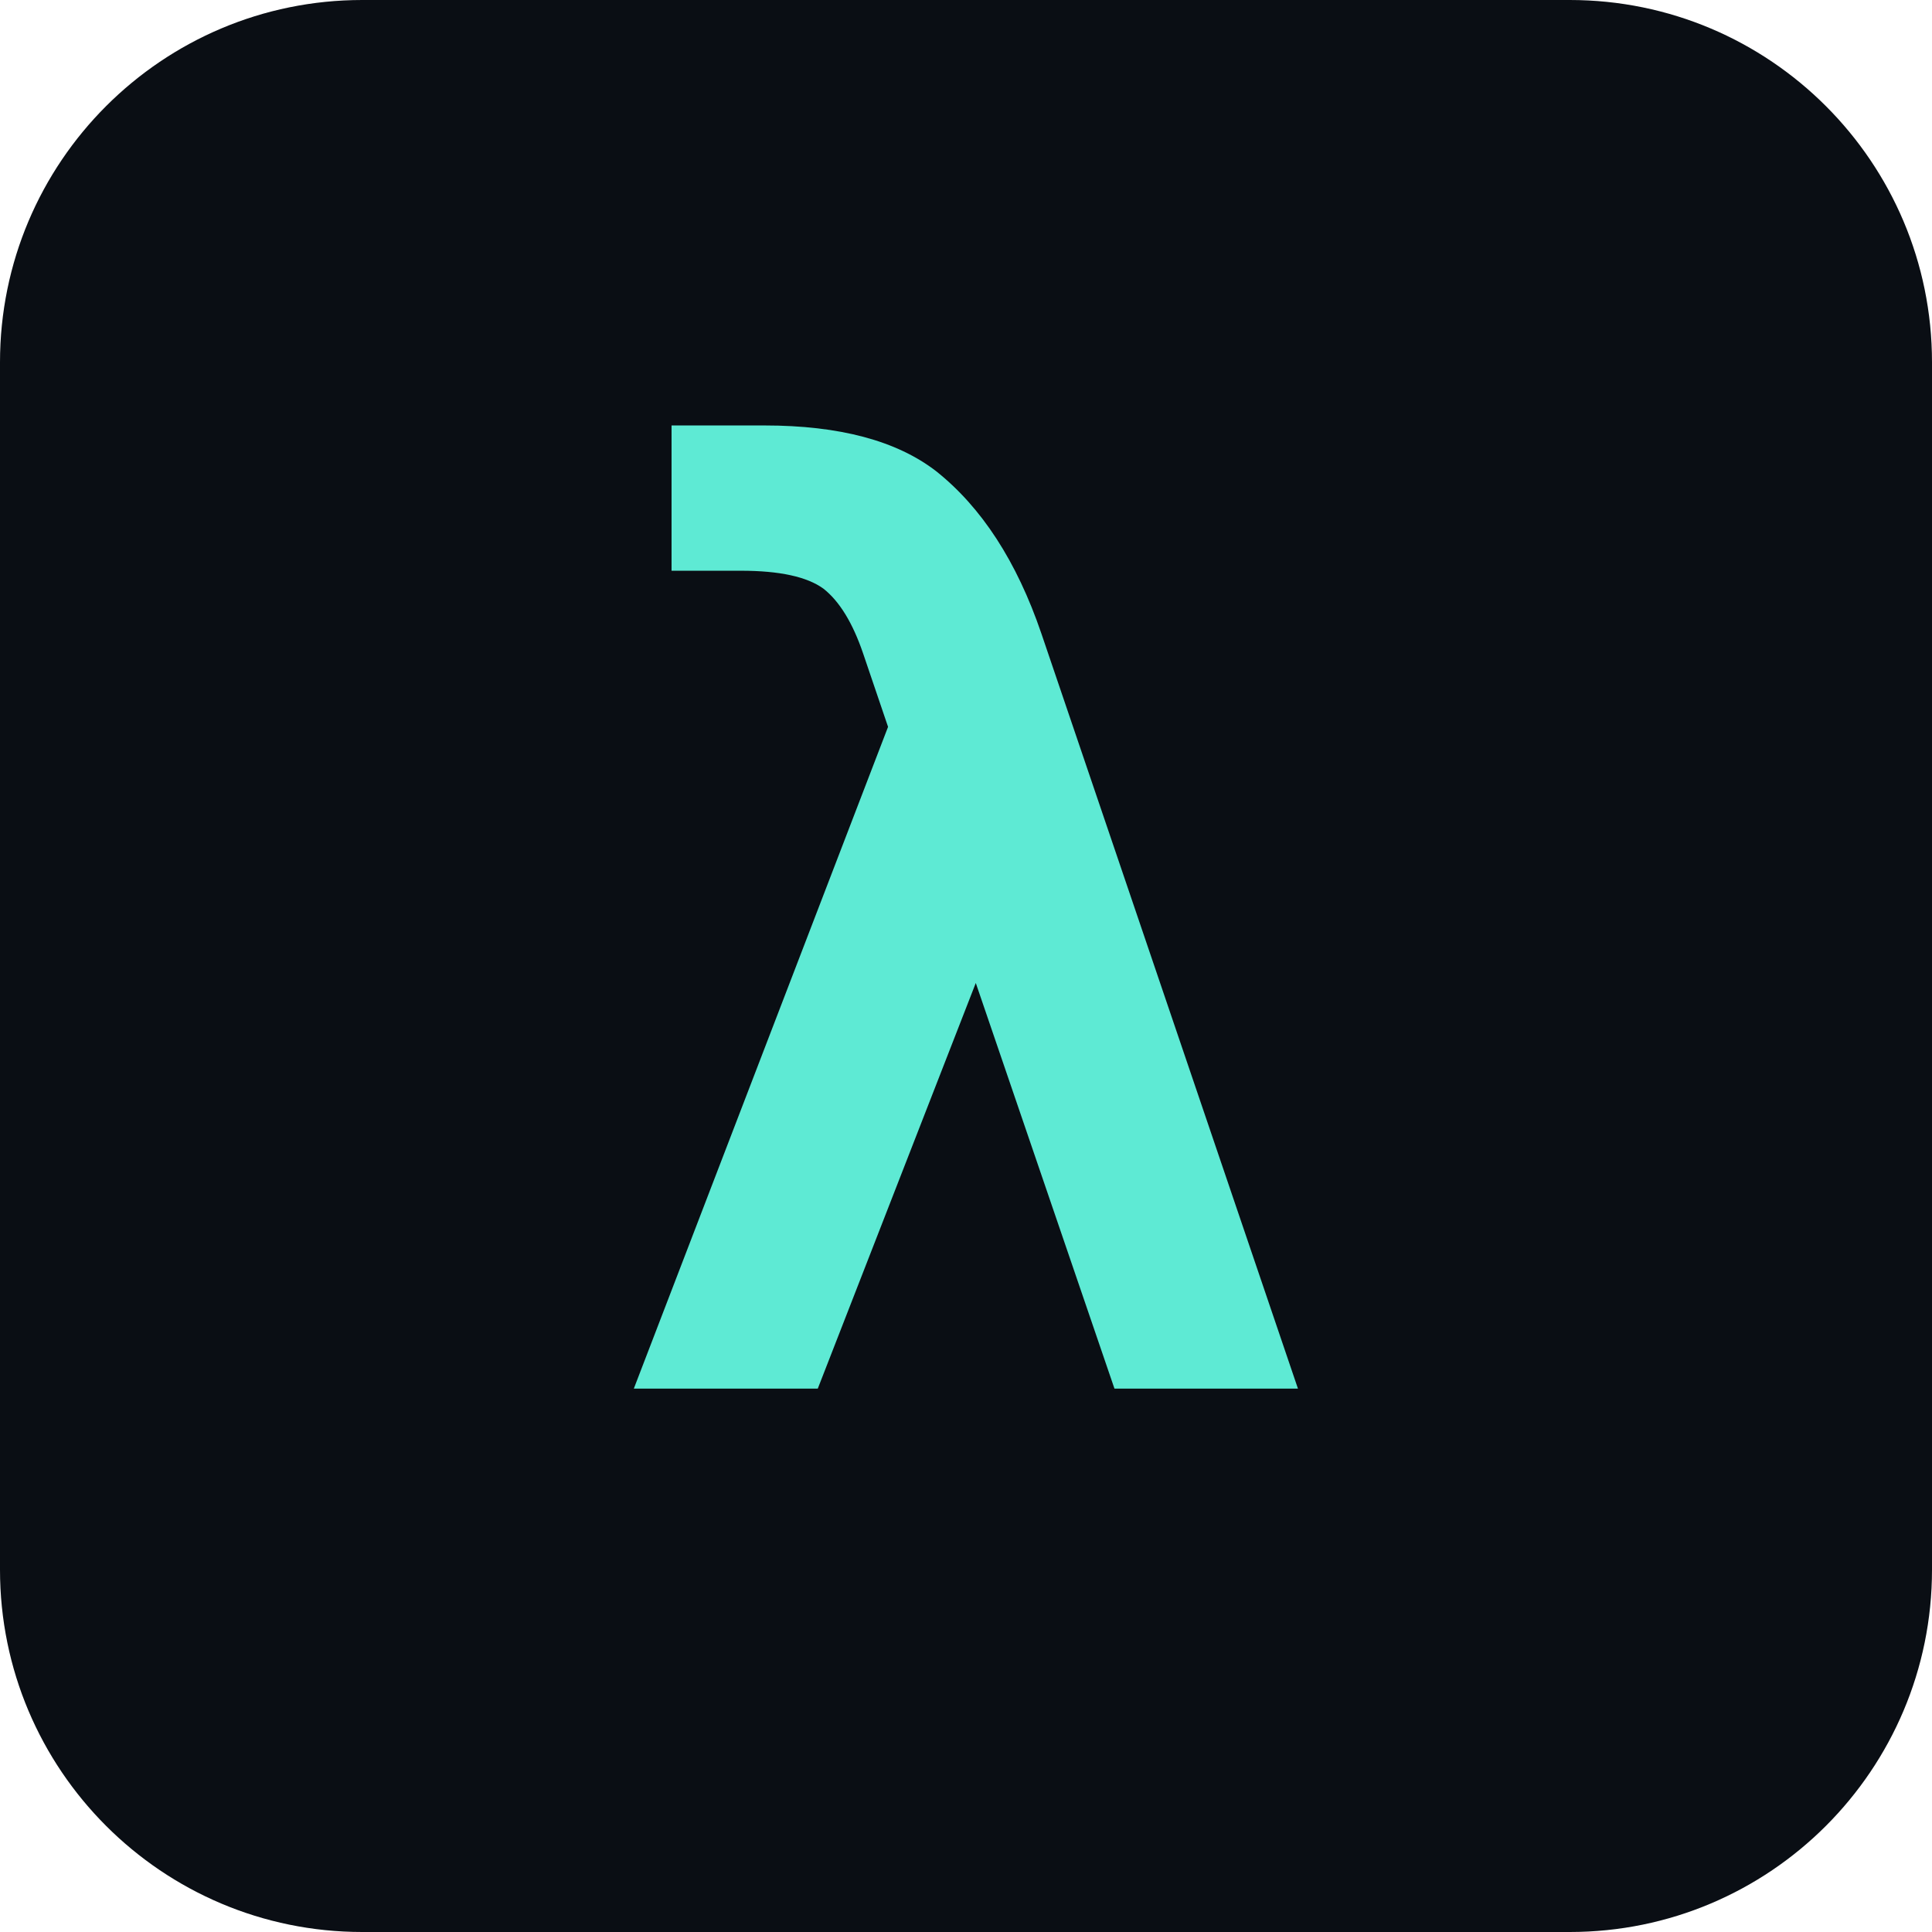
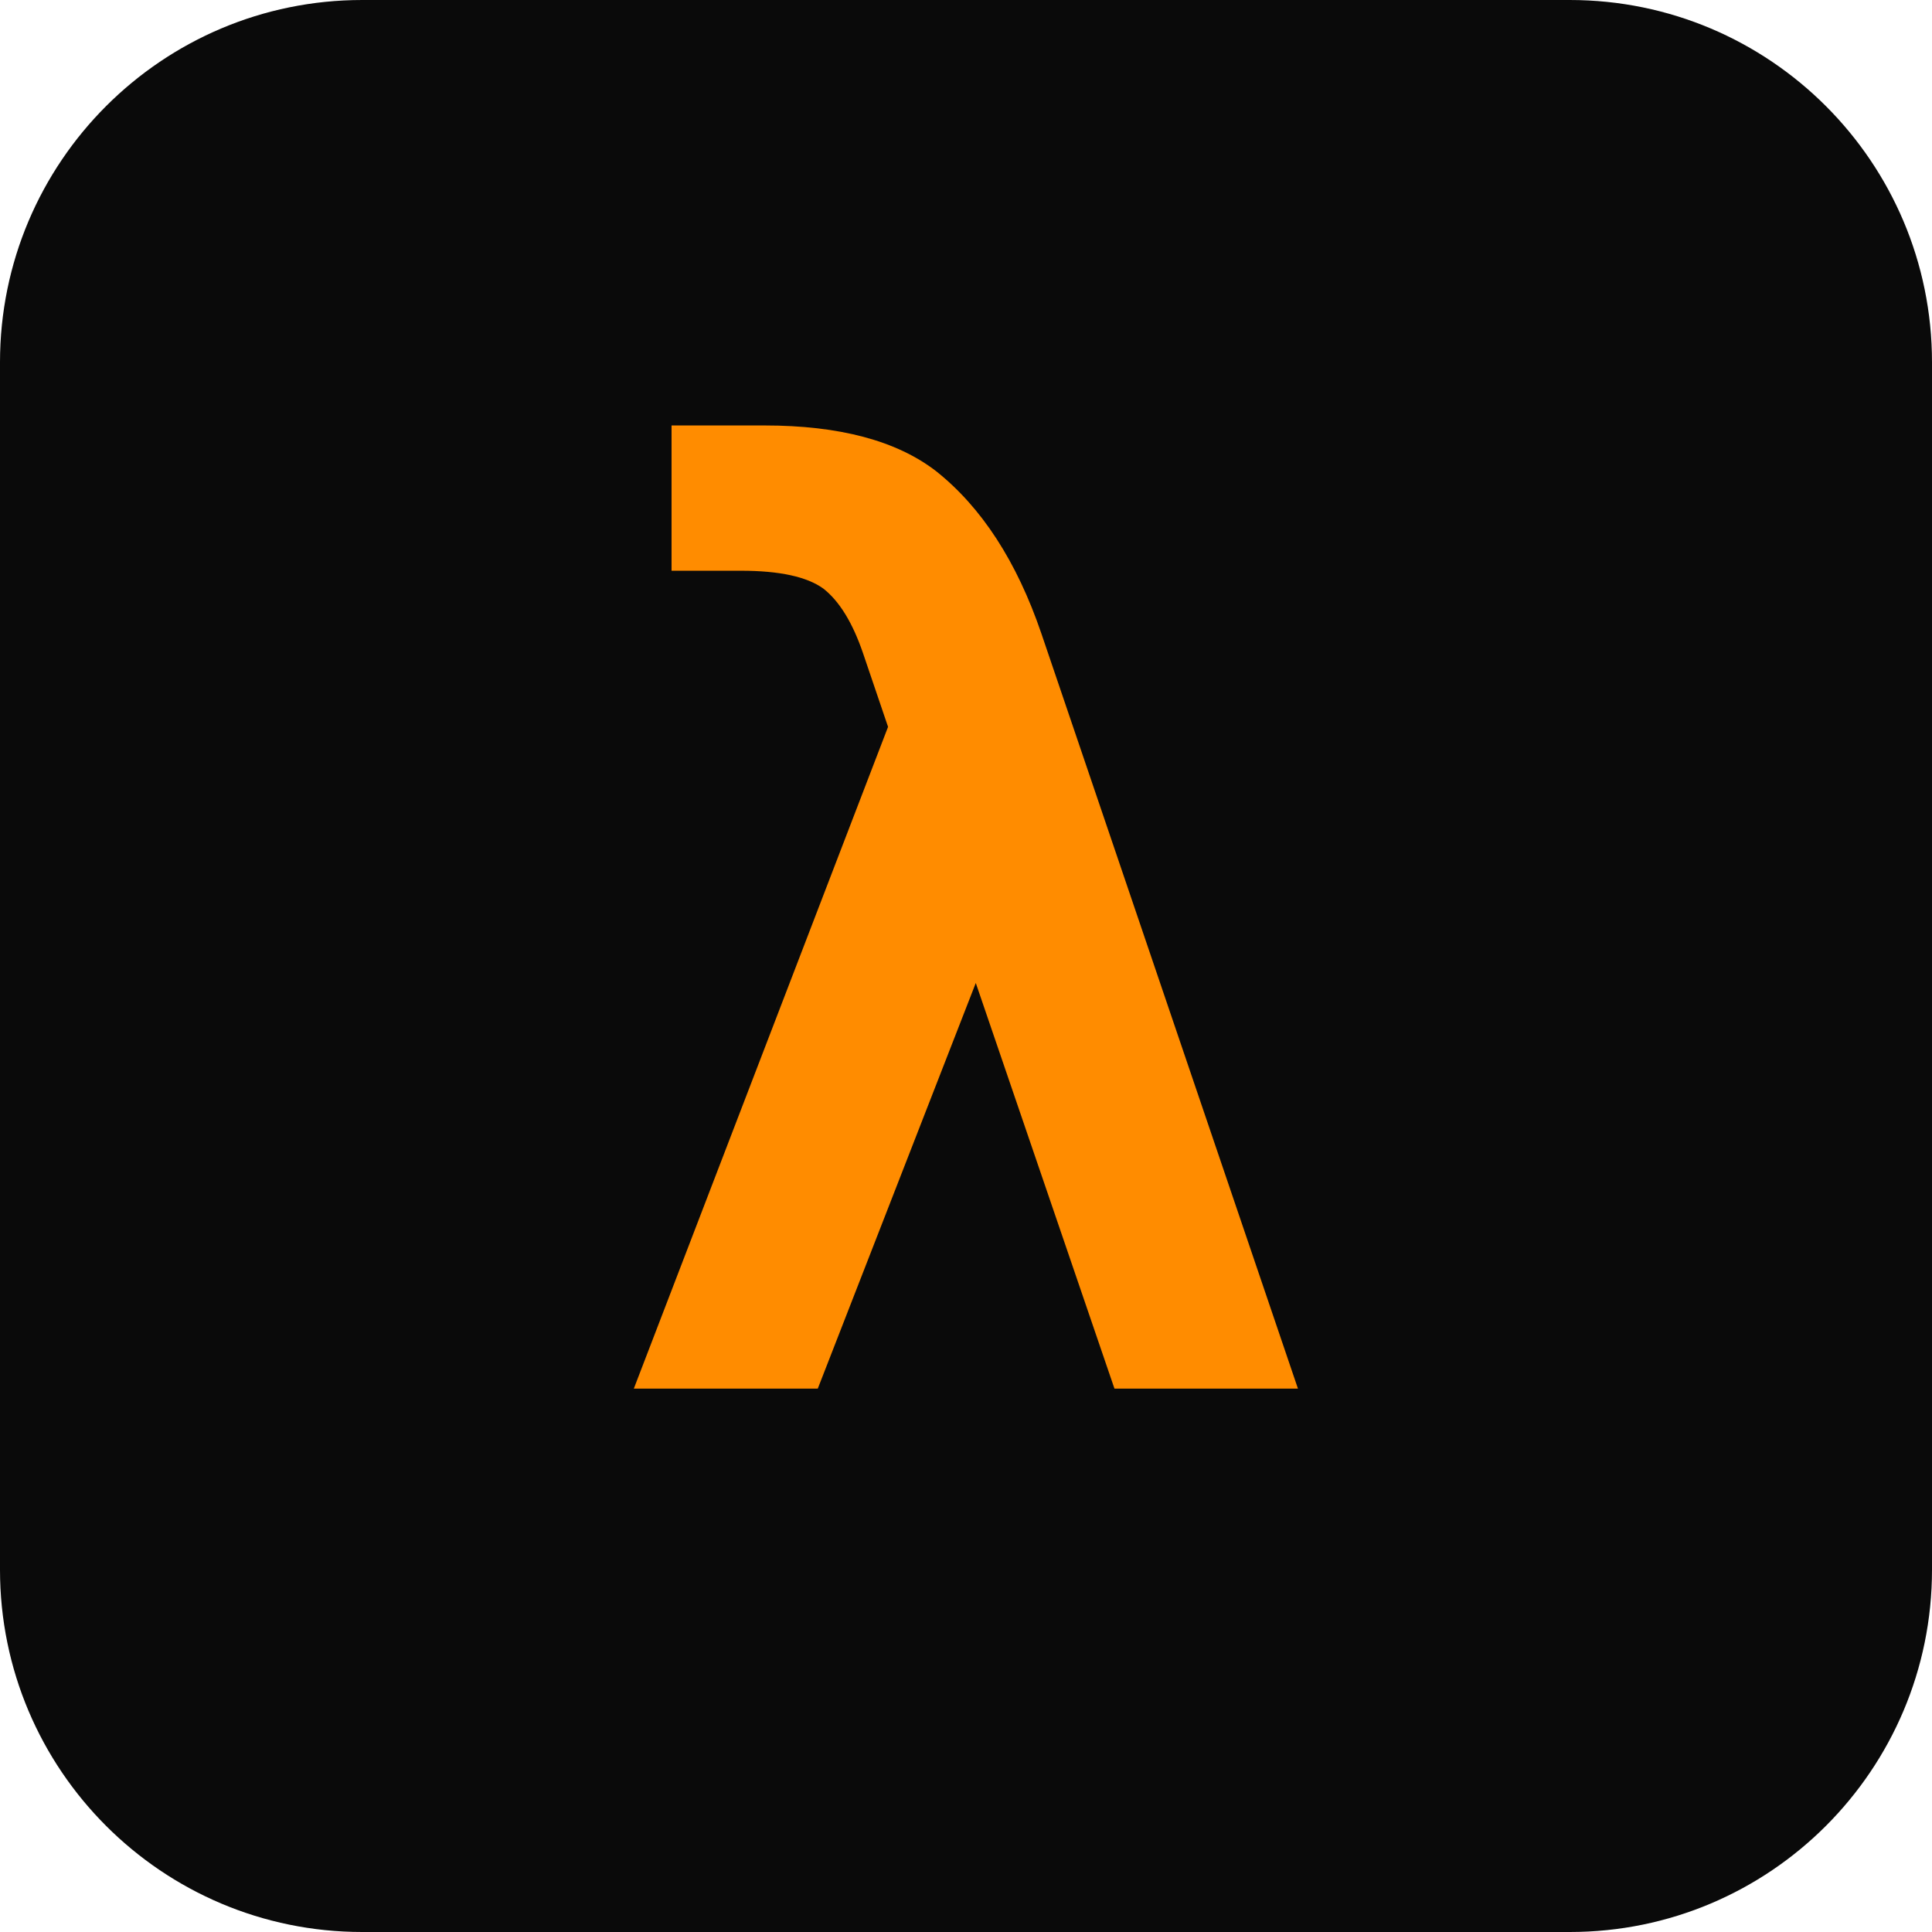
<svg xmlns="http://www.w3.org/2000/svg" viewBox="0 0 64 64">
-   <rect width="64" height="64" rx="12" fill="#0a0e14" />
-   <text x="32" y="46" font-family="monospace" font-size="42" font-weight="700" text-anchor="middle" fill="#5eead4">λ</text>
+   <rect width="64" height="64" rx="12" fill="#0a0a0a" />
+   <text x="32" y="46" font-family="monospace" font-size="42" font-weight="700" text-anchor="middle" fill="#ff8c00">λ</text>
</svg>
